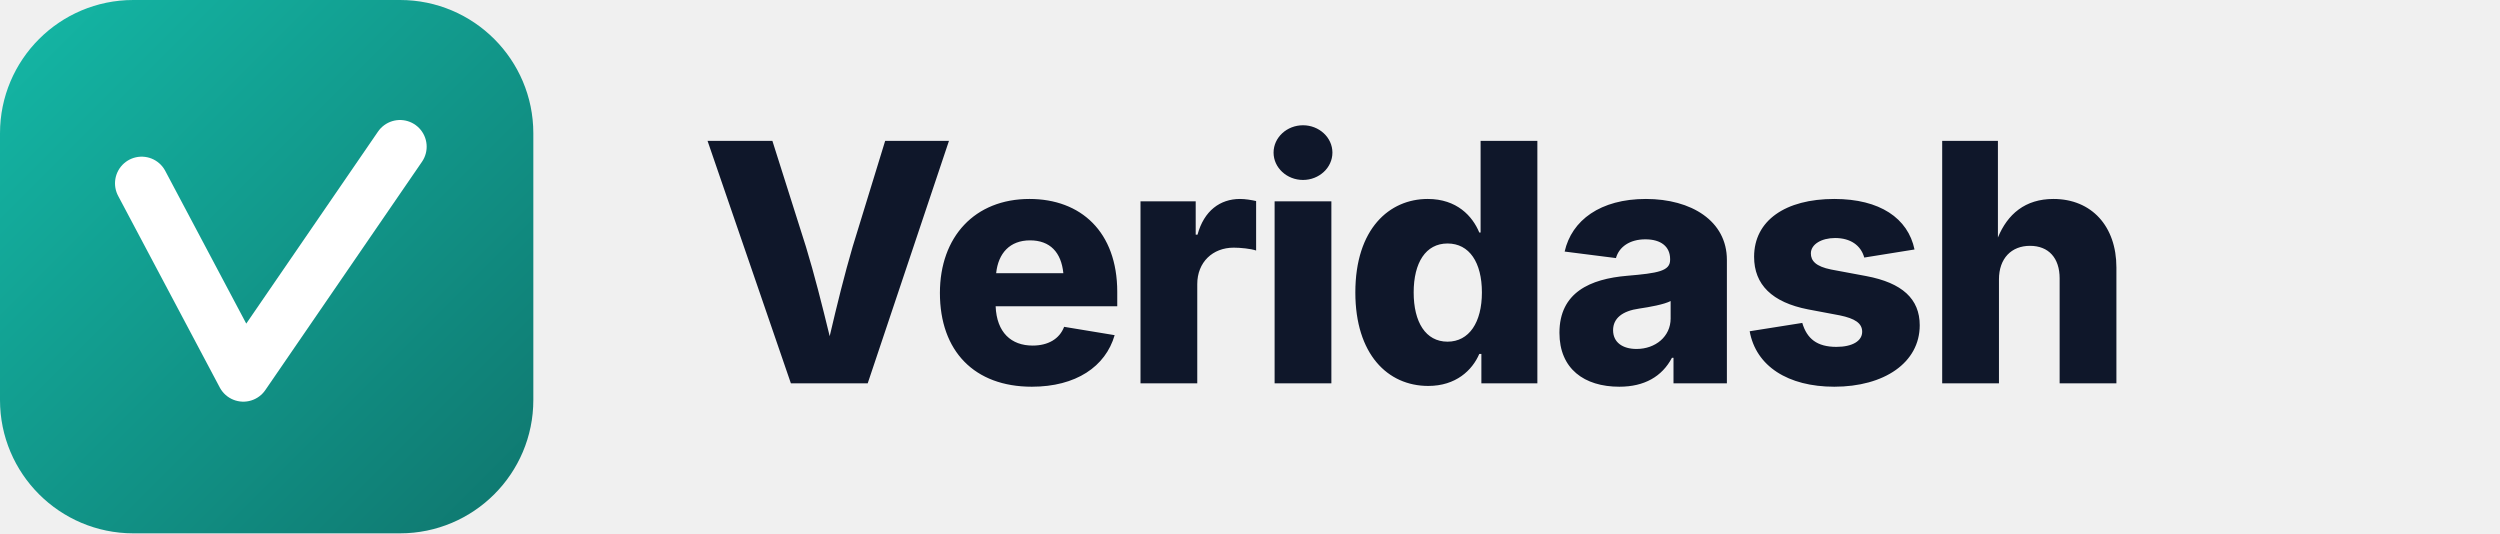
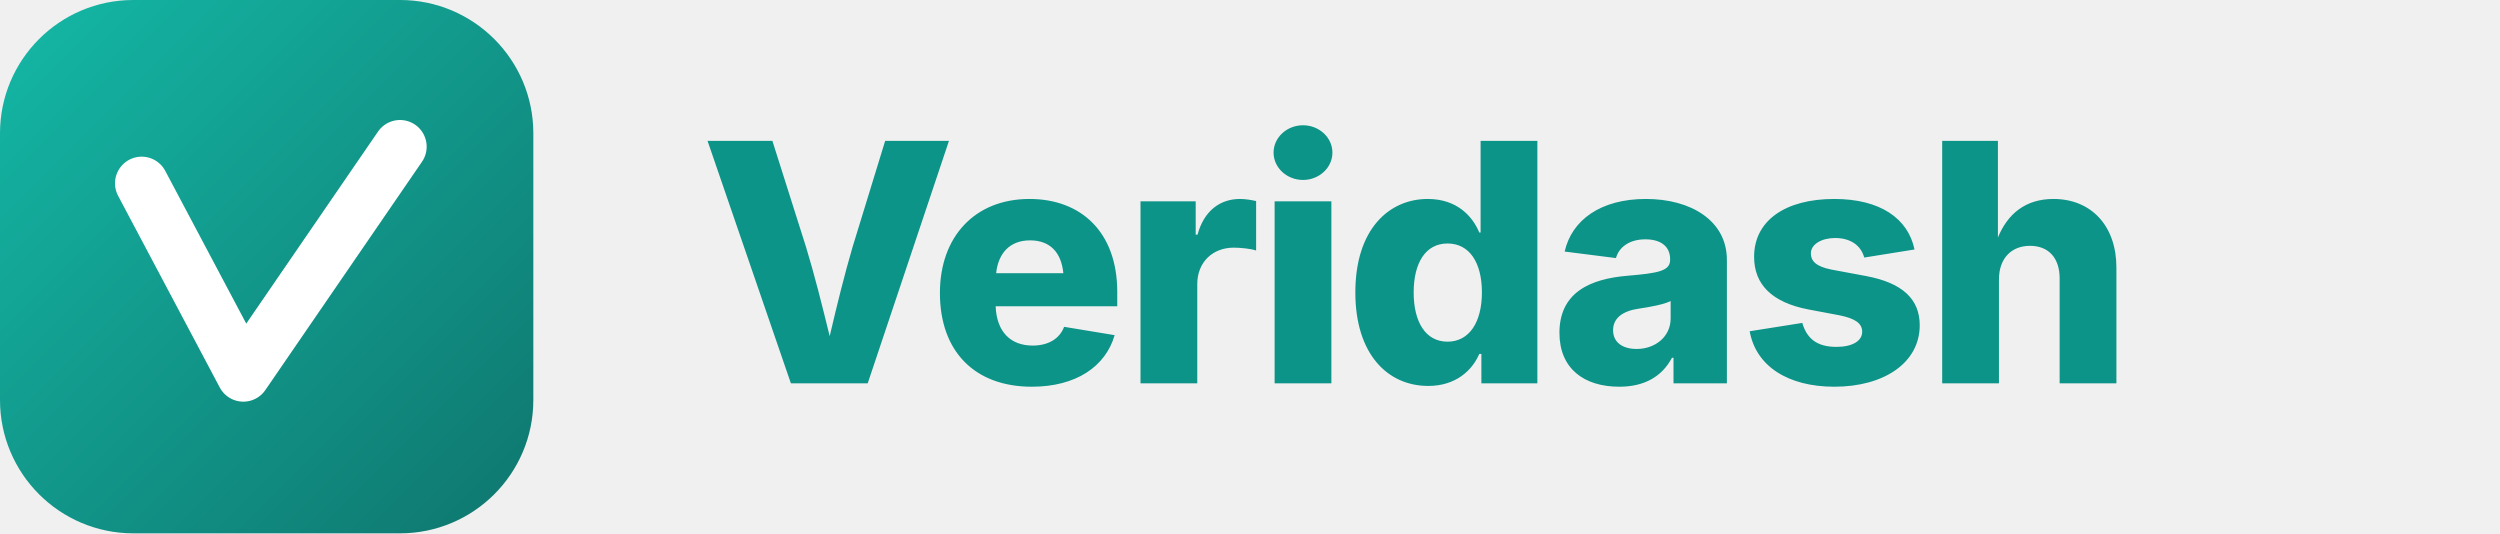
<svg xmlns="http://www.w3.org/2000/svg" width="150" height="32" viewBox="0 0 150 32">
  <svg x="0" y="0" width="32" height="32" viewBox="0 0 32 32" aria-hidden="true">
    <defs>
      <linearGradient id="vdg" x1="0" y1="0" x2="1" y2="1">
        <stop offset="0" stop-color="#14B8A6" />
        <stop offset="1" stop-color="#0F766E" />
      </linearGradient>
    </defs>
    <rect width="32" height="32" rx="8" fill="url(#vdg)" />
    <path d="M8.5 11 L14.6 22.5 L24 8.8" fill="none" stroke="#fff" stroke-width="3.2" stroke-linecap="round" stroke-linejoin="round" />
  </svg>
-   <text x="42" y="23" font-family="Inter, Segoe UI, Arial, sans-serif" font-size="20" font-weight="800" fill="#0F172A" letter-spacing="-0.4">Veridash</text>
+   <text x="42" y="23" font-family="Inter, Segoe UI, Arial, sans-serif" font-size="20" font-weight="800" fill="#0D9488" letter-spacing="-0.4">Veridash</text>
</svg>
